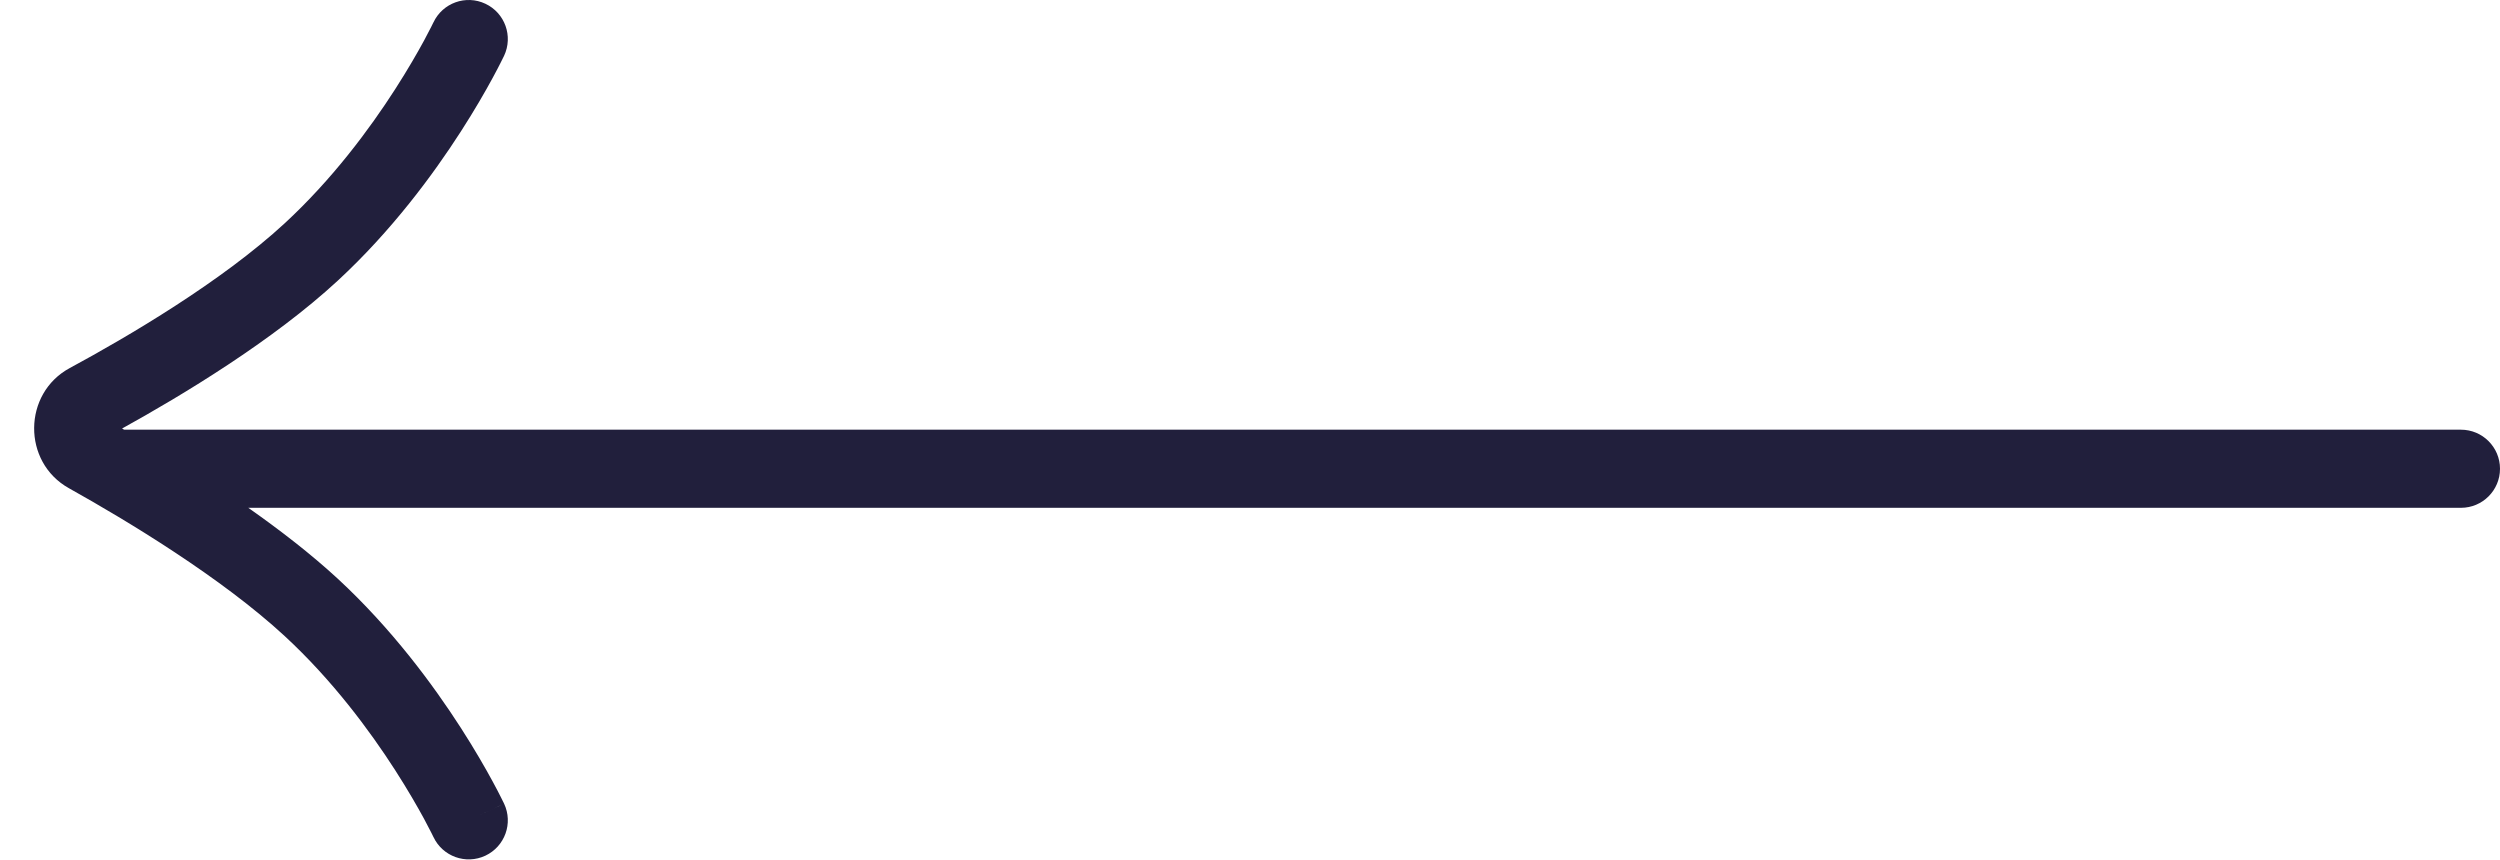
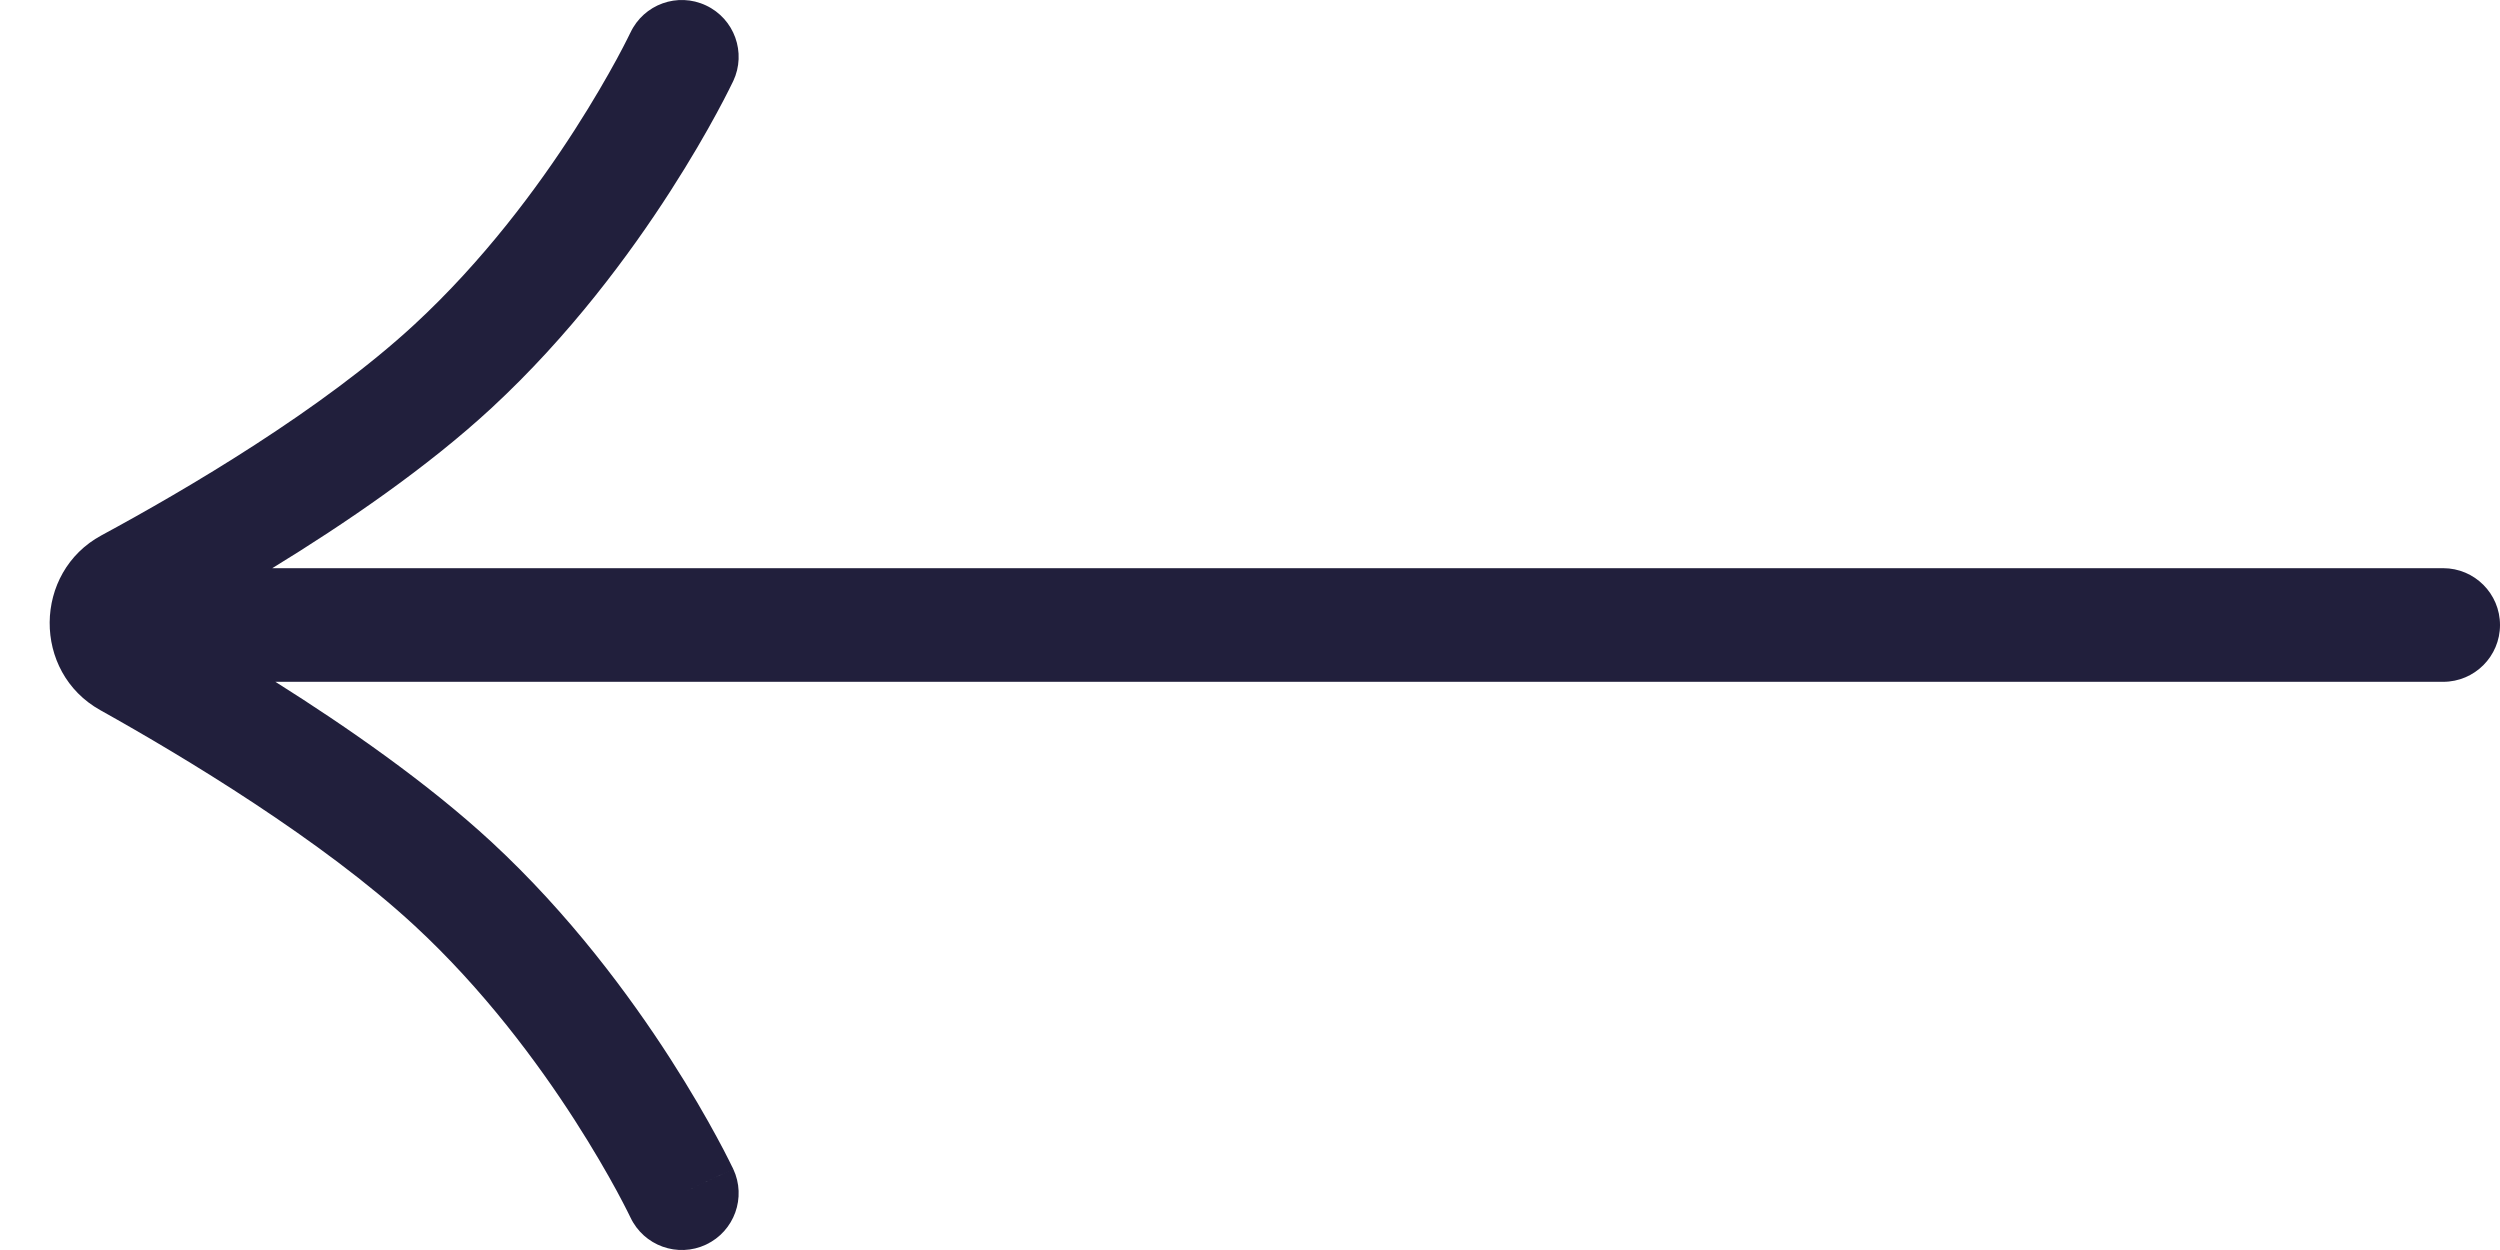
- <svg xmlns="http://www.w3.org/2000/svg" width="64" height="22" viewBox="0 0 64 22" fill="none">
-   <path fillRule="evenodd" clip-rule="evenodd" d="M12.905 1.427C13.14 0.927 12.926 0.331 12.426 0.096C11.927 -0.14 11.331 0.074 11.096 0.574L11.095 0.574L11.094 0.577L11.084 0.597C11.075 0.616 11.06 0.646 11.04 0.686C11 0.766 10.938 0.886 10.856 1.038C10.69 1.343 10.442 1.777 10.116 2.284C9.461 3.304 8.506 4.591 7.293 5.712C5.676 7.207 3.271 8.62 1.786 9.422C0.583 10.071 0.565 11.829 1.764 12.498C3.249 13.327 5.667 14.785 7.293 16.288C8.506 17.409 9.461 18.697 10.116 19.716C10.442 20.223 10.69 20.657 10.856 20.962C10.938 21.115 11 21.234 11.04 21.314C11.06 21.354 11.075 21.384 11.084 21.403L11.094 21.423L11.095 21.427L11.096 21.427C11.331 21.926 11.927 22.14 12.426 21.905C12.926 21.669 13.14 21.074 12.905 20.574L12.005 20.998C12.905 20.574 12.905 20.574 12.904 20.574L12.904 20.573L12.904 20.572L12.902 20.569L12.898 20.559L12.882 20.528C12.869 20.501 12.851 20.463 12.826 20.415C12.778 20.318 12.707 20.181 12.614 20.01C12.429 19.668 12.155 19.189 11.798 18.634C11.087 17.529 10.028 16.093 8.651 14.819C7.964 14.185 7.165 13.568 6.356 13H63C63.552 13 64 12.553 64 12C64 11.448 63.552 11 63 11H3.178C3.16 10.99 3.143 10.98 3.125 10.97C4.658 10.123 6.985 8.722 8.651 7.181C10.028 5.907 11.087 4.472 11.798 3.366C12.155 2.811 12.429 2.333 12.614 1.991C12.707 1.82 12.778 1.682 12.826 1.586C12.851 1.538 12.869 1.5 12.882 1.473L12.898 1.441L12.902 1.432L12.904 1.428L12.904 1.427L12.905 1.427C12.905 1.427 12.905 1.427 12 1L12.905 1.427Z" fill="#211F3C" />
+ <svg xmlns="http://www.w3.org/2000/svg" width="44" height="22" viewBox="0 0 44 22" fill="none">
+   <path fill-rule="evenodd" clip-rule="evenodd" d="M12.905 1.427C13.14 0.927 12.926 0.331 12.426 0.096C11.927 -0.14 11.331 0.074 11.096 0.574L11.095 0.574L11.094 0.577L11.084 0.597C11.075 0.616 11.06 0.646 11.04 0.686C11 0.766 10.938 0.886 10.856 1.038C10.69 1.343 10.442 1.777 10.116 2.284C9.461 3.304 8.506 4.591 7.293 5.712C5.676 7.207 3.271 8.62 1.786 9.422C0.583 10.071 0.565 11.829 1.764 12.498C3.249 13.327 5.667 14.785 7.293 16.288C8.506 17.409 9.461 18.697 10.116 19.716C10.442 20.223 10.69 20.657 10.856 20.962C10.938 21.115 11 21.234 11.04 21.314C11.06 21.354 11.075 21.384 11.084 21.403L11.094 21.423L11.095 21.427L11.096 21.427C11.331 21.926 11.927 22.14 12.426 21.905C12.926 21.669 13.14 21.074 12.905 20.574L12.005 20.998C12.905 20.574 12.905 20.574 12.904 20.574L12.904 20.573L12.904 20.572L12.902 20.569L12.898 20.559L12.882 20.528C12.869 20.501 12.851 20.463 12.826 20.415C12.778 20.318 12.707 20.181 12.614 20.01C12.429 19.668 12.155 19.189 11.798 18.634C11.087 17.529 10.028 16.093 8.651 14.819C7.534 13.787 6.119 12.801 4.847 12H43C43.552 12 44 11.552 44 11C44 10.448 43.552 10 43 10H4.792C6.079 9.212 7.518 8.229 8.651 7.181C10.028 5.907 11.087 4.472 11.798 3.366C12.155 2.811 12.429 2.333 12.614 1.991C12.707 1.82 12.778 1.682 12.826 1.586C12.851 1.538 12.869 1.5 12.882 1.473L12.898 1.441L12.902 1.432L12.904 1.428L12.904 1.427L12.905 1.427C12.905 1.427 12.905 1.427 12 1L12.905 1.427Z" fill="#211F3C" />
</svg>
